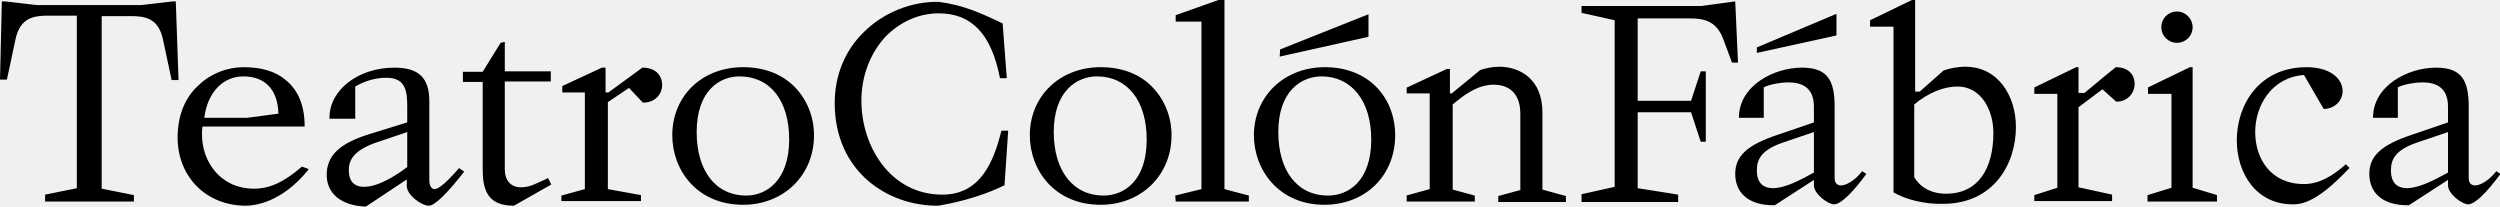
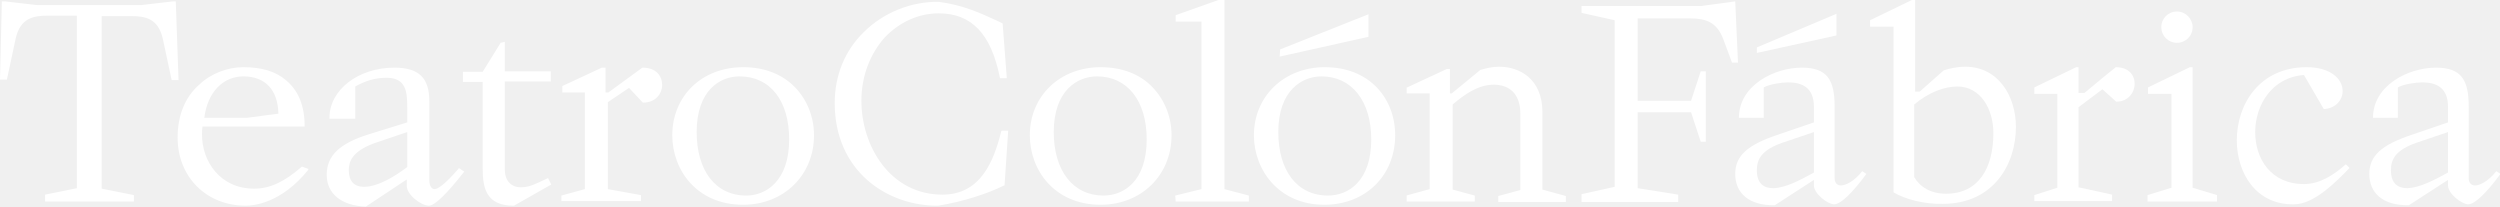
<svg xmlns="http://www.w3.org/2000/svg" version="1.1" id="Layer_1" x="0px" y="0px" viewBox="0 0 543.3 44.8" style="enable-background:new 0 0 543.3 44.8;" xml:space="preserve">
+   <style type="text/css">
+ 	.st0{fill:#FFFFFF;}
+ </style>
  <g>
-     <path d="M9.8,42.3l6.9-1.4V3.4h-6.3c-3.1,0-6,0.5-7,5l-1.9,8.9H0l0.4-17h0.7L8,1.1h22.7l6.9-0.8h0.6l0.6,17.1h-1.5l-1.9-8.9   c-1-4.5-3.8-5-6.9-5h-6.4V41l7,1.4v1.4H9.8V42.3z M38.6,29.9c0-4.8,1.6-8.8,4.7-11.5c2.5-2.4,6.1-3.8,9.6-3.8c3.9,0,7,0.9,9.2,2.8   c2.6,2.1,4.1,5.4,4.1,9.9v0.2H44c-0.1,0.6-0.1,1.2-0.1,1.8C43.9,35,47.8,41,55.2,41c3.5,0,6.6-1.5,10.3-4.7l0.1-0.1l1.4,0.5v0.2   c-5.9,7.3-11.9,7.8-13.6,7.8C44.9,44.7,38.6,38.5,38.6,29.9z M53.7,25.6l6.8-0.9c-0.1-5.2-2.9-8.1-7.6-8.1c-4.4,0-7.8,3.4-8.5,9   H53.7z M71,38c0-4.1,2.7-6.8,9.1-8.8l8.4-2.6v-3.4c0-3.3-0.3-6.3-4.5-6.3c-2.5,0-4.7,0.7-6.8,1.9v7h-5.6v-0.2   c0-6.1,6.3-10.9,14.1-10.9c5.3,0,7.6,2.2,7.6,7.3v17.2c0,1.3,0.6,1.9,1.1,1.9c0.7,0,2.1-0.8,5.3-4.5v-0.1l1.2,0.8l-0.1,0.1   c-3.6,4.6-6.3,7.3-7.6,7.3c-1.6,0-4.8-2.3-4.8-4.3V39l-8.9,5.9C74.2,44.7,71,42.1,71,38z M88.5,36.3v-7.6l-7.1,2.4   c-4.9,1.8-5.6,4-5.6,5.9c0,2.3,1.1,3.6,3.3,3.6C82.2,40.6,86,38.2,88.5,36.3z M104.9,36.7V17.8h-4.3v-2.2h4.3l3.9-6.3l0.9-0.2v6.4   h10v2.2h-10v19.1c0,2.4,1.3,3.9,3.5,3.9c1.9,0,3.1-0.7,5.7-1.9l0.2-0.1l0.7,1.4l-8.1,4.6h-0.1C105.7,44.7,104.9,40.9,104.9,36.7z    M122,42.5l5.1-1.4v-21h-4.9v-1.4l8.6-4h0.8v5.4h0.6l7.4-5.4c3.1,0,4.3,1.9,4.3,3.8c0,1.8-1.4,3.8-4.1,3.8h-0.1l-3-3.2l-4.6,3.1   v18.9l7.2,1.3v1.3H122V42.5z M146.1,29.4c0-8.5,6.4-14.8,15.4-14.8c4.6,0,8.5,1.5,11.3,4.4c2.6,2.7,4.1,6.4,4.1,10.4   c0,8.7-6.6,15.1-15.4,15.1C151.4,44.5,146.1,36.9,146.1,29.4z M171.5,30.3c0-8.4-4.1-13.7-10.8-13.7c-4.3,0-9.3,3.1-9.3,12.1   c0,8.4,4.1,13.8,10.8,13.8C166.4,42.5,171.5,39.4,171.5,30.3z M181.4,22.4c0-6,2.2-11.4,6.3-15.4c4.3-4.3,10.4-6.7,16.3-6.6   c5.4,0.7,9.2,2.5,13.1,4.3l0.8,0.4v0.1l0.9,11.8h-1.5v-0.1c-1.9-9.6-6.2-14-13.3-14c-4.4,0-8.5,1.9-11.7,5.2   c-3.2,3.6-5.1,8.4-5.1,13.8c0,9.9,6.3,20.4,17.6,20.4c8.4,0,11.2-7.4,12.8-13.8l0.1-0.1h1.4l-0.8,11.9h-0.1   c-3.6,1.8-8.8,3.5-14.3,4.4C192.8,44.8,181.4,37.2,181.4,22.4z M223.8,29.4c0-8.5,6.5-14.8,15.4-14.8c4.6,0,8.6,1.5,11.3,4.4   c2.6,2.7,4.1,6.4,4.1,10.4c0,8.7-6.6,15.1-15.4,15.1C229.1,44.5,223.8,36.9,223.8,29.4z M249.2,30.3c0-8.4-4.2-13.7-10.8-13.7   c-4.3,0-9.4,3.1-9.4,12.1c0,8.4,4.2,13.8,10.8,13.8C244.2,42.5,249.2,39.4,249.2,30.3z M255.4,42.5l5.7-1.4V4.7h-5.6V3.3l9.3-3.3   h1.3v41.1l5.3,1.4v1.3h-15.9L255.4,42.5L255.4,42.5z M272.5,29.4c0-8.5,6.6-14.8,15.4-14.8c4.6,0,8.5,1.5,11.3,4.4   c2.6,2.7,4,6.4,4,10.4c0,8.7-6.4,15.1-15.4,15.1C277.9,44.5,272.5,36.9,272.5,29.4z M298,30.3c0-8.4-4.3-13.7-10.8-13.7   c-4.3,0-9.4,3.1-9.4,12.1c0,8.4,4.1,13.8,10.8,13.8C293,42.5,298,39.4,298,30.3z M278.2,10.7h0.1l19.1-7.6V8l-19.3,4.3L278.2,10.7   L278.2,10.7z M305.6,42.5l5.1-1.4V20.3h-5V19h0.1l8.6-4h0.7v5.3h0.4l6.2-5.1c1.4-0.4,2.6-0.7,4.1-0.7c4.4,0,9.4,2.6,9.4,9.9v16.8   l5.1,1.4v1.3h-14.7v-1.3l4.8-1.3V24.7c0-2.4-0.8-6.2-5.7-6.3c-3.5,0-6.4,2.1-9,4.3v18.5l4.8,1.3v1.3h-14.8v-1.3H305.6z" />
-     <path d="M343.7,42.2l7.2-1.6V4.4l-7.2-1.6V1.3h26l7.4-1l0.6,13.3h-1.3l-1.9-5.1c-1.4-3.7-3.8-4.5-7.2-4.5h-11.4v17.9h11.6l2.1-6.4   h1.1v15.3h-1.1l-2.1-6.4h-11.6v16.5l8.8,1.4v1.6h-21V42.2z" />
-     <path d="M377.1,37.8c0-3.9,2.6-6.3,9.2-8.5l7.9-2.7v-3.4c0-4.2-2.6-5.3-5.6-5.3c-1.4,0-4.1,0.4-5.3,1.1v6.6h-5.4   c0-7,7.6-10.9,13.7-10.9c5.5,0,7.1,2.7,7.1,8.4v15.6c0,1.3,0.8,1.6,1.4,1.6c0.9,0,2.8-0.8,4.6-3.1l0.9,0.6c-3.1,4.2-5.6,6.6-7,6.6   s-4.4-2.3-4.4-4.1v-1.2l-8.5,5.5C380,44.7,377.1,41.9,377.1,37.8z M381.8,10.3L399.1,3v4.7l-17.3,3.8V10.3z M394.2,37.5v-8.8   l-6.8,2.3c-4.6,1.6-5.6,3.6-5.6,6c0,2.9,1.5,3.9,3.6,3.9C388.1,40.8,391.1,39.2,394.2,37.5z" />
-     <path d="M411.5,41.8v-36h-5.1V4.4l9.1-4.4h0.7v19.9h1l5.2-4.6c1.2-0.4,2.9-0.8,4.7-0.8c7.1,0,11,6.3,11,13.1   c0,8-4.8,16.7-15.9,16.7C418.2,44.4,414,43.3,411.5,41.8z M433.2,28.9c0-5.2-2.8-10.1-7.8-10.1c-2.9,0-6.3,1.3-9.4,3.9v15.8   c1.2,2.1,3.6,3.6,6.9,3.6C430,42.1,433.2,36.5,433.2,28.9z" />
-     <path d="M442.1,42.4l5-1.6V20.4h-5V19l9.1-4.4h0.5v5.6h1.3c2.6-2.2,5.9-4.9,6.8-5.6c2.8,0,4.1,1.7,4.1,3.6s-1.4,3.9-4,3.9l-3-2.7   l-5.2,3.9v17.4l7.3,1.6v1.4h-16.9L442.1,42.4L442.1,42.4z" />
-     <path d="M466.7,42.4l5.2-1.6V20.4h-5.1V19l9.1-4.4h0.6v26.2l5.3,1.6v1.4h-15.1V42.4z M469.7,5.9c0-1.9,1.5-3.4,3.4-3.4   s3.4,1.6,3.4,3.4c0,1.9-1.5,3.4-3.4,3.4S469.7,7.8,469.7,5.9z" />
-     <path d="M486.1,30.5c0-7.8,4.9-15.9,15.2-15.9c5.1,0,7.8,2.5,7.8,5.2c0,2-1.6,3.8-4.1,3.9l-4.3-7.4c-7,0.5-10.6,6.6-10.6,12.4   S493.5,40,500.7,40c3.4,0,6.4-1.9,9.1-4.3l0.8,0.8c-2.8,2.9-7.7,7.9-12,7.9C490.3,44.6,486.1,37.6,486.1,30.5z" />
-     <path d="M514.9,37.8c0-3.9,2.6-6.3,9.2-8.5l7.9-2.7v-3.4c0-4.2-2.6-5.3-5.6-5.3c-1.4,0-4.1,0.4-5.3,1.1v6.6h-5.4   c0-7,7.6-10.9,13.7-10.9c5.5,0,7.1,2.7,7.1,8.4v15.6c0,1.3,0.8,1.6,1.4,1.6c0.9,0,2.8-0.8,4.6-3.1l0.9,0.6c-3.1,4.2-5.6,6.6-7,6.6   s-4.4-2.3-4.4-4.1v-1.2l-8.5,5.5C517.8,44.7,514.9,41.9,514.9,37.8z M532,37.5v-8.8l-6.8,2.3c-4.6,1.6-5.6,3.6-5.6,6   c0,2.9,1.5,3.9,3.6,3.9C525.8,40.8,528.9,39.2,532,37.5z" />
+     <path class="st0" d="M9.8,42.3l6.9-1.4V3.4h-6.3c-3.1,0-6,0.5-7,5l-1.9,8.9H0l0.4-17h0.7L8,1.1h22.7l6.9-0.8h0.6l0.6,17.1h-1.5   l-1.9-8.9c-1-4.5-3.8-5-6.9-5h-6.4V41l7,1.4v1.4H9.8V42.3z M38.6,29.9c0-4.8,1.6-8.8,4.7-11.5c2.5-2.4,6.1-3.8,9.6-3.8   c3.9,0,7,0.9,9.2,2.8c2.6,2.1,4.1,5.4,4.1,9.9v0.2H44c-0.1,0.6-0.1,1.2-0.1,1.8C43.9,35,47.8,41,55.2,41c3.5,0,6.6-1.5,10.3-4.7   l0.1-0.1l1.4,0.5v0.2c-5.9,7.3-11.9,7.8-13.6,7.8C44.9,44.7,38.6,38.5,38.6,29.9z M53.7,25.6l6.8-0.9c-0.1-5.2-2.9-8.1-7.6-8.1   c-4.4,0-7.8,3.4-8.5,9H53.7z M71,38c0-4.1,2.7-6.8,9.1-8.8l8.4-2.6v-3.4c0-3.3-0.3-6.3-4.5-6.3c-2.5,0-4.7,0.7-6.8,1.9v7h-5.6v-0.2   c0-6.1,6.3-10.9,14.1-10.9c5.3,0,7.6,2.2,7.6,7.3v17.2c0,1.3,0.6,1.9,1.1,1.9c0.7,0,2.1-0.8,5.3-4.5v-0.1l1.2,0.8l-0.1,0.1   c-3.6,4.6-6.3,7.3-7.6,7.3c-1.6,0-4.8-2.3-4.8-4.3V39l-8.9,5.9C74.2,44.7,71,42.1,71,38z M88.5,36.3v-7.6l-7.1,2.4   c-4.9,1.8-5.6,4-5.6,5.9c0,2.3,1.1,3.6,3.3,3.6C82.2,40.6,86,38.2,88.5,36.3z M104.9,36.7V17.8h-4.3v-2.2h4.3l3.9-6.3l0.9-0.2v6.4   h10v2.2h-10v19.1c0,2.4,1.3,3.9,3.5,3.9c1.9,0,3.1-0.7,5.7-1.9l0.2-0.1l0.7,1.4l-8.1,4.6h-0.1C105.7,44.7,104.9,40.9,104.9,36.7z    M122,42.5l5.1-1.4v-21h-4.9v-1.4l8.6-4h0.8v5.4h0.6l7.4-5.4c3.1,0,4.3,1.9,4.3,3.8c0,1.8-1.4,3.8-4.1,3.8h-0.1l-3-3.2l-4.6,3.1   v18.9l7.2,1.3v1.3H122V42.5z M146.1,29.4c0-8.5,6.4-14.8,15.4-14.8c4.6,0,8.5,1.5,11.3,4.4c2.6,2.7,4.1,6.4,4.1,10.4   c0,8.7-6.6,15.1-15.4,15.1C151.4,44.5,146.1,36.9,146.1,29.4z M171.5,30.3c0-8.4-4.1-13.7-10.8-13.7c-4.3,0-9.3,3.1-9.3,12.1   c0,8.4,4.1,13.8,10.8,13.8C166.4,42.5,171.5,39.4,171.5,30.3z M181.4,22.4c0-6,2.2-11.4,6.3-15.4c4.3-4.3,10.4-6.7,16.3-6.6   c5.4,0.7,9.2,2.5,13.1,4.3l0.8,0.4v0.1l0.9,11.8h-1.5v-0.1c-1.9-9.6-6.2-14-13.3-14c-4.4,0-8.5,1.9-11.7,5.2   c-3.2,3.6-5.1,8.4-5.1,13.8c0,9.9,6.3,20.4,17.6,20.4c8.4,0,11.2-7.4,12.8-13.8l0.1-0.1h1.4l-0.8,11.9h-0.1   c-3.6,1.8-8.8,3.5-14.3,4.4C192.8,44.8,181.4,37.2,181.4,22.4z M223.8,29.4c0-8.5,6.5-14.8,15.4-14.8c4.6,0,8.6,1.5,11.3,4.4   c2.6,2.7,4.1,6.4,4.1,10.4c0,8.7-6.6,15.1-15.4,15.1C229.1,44.5,223.8,36.9,223.8,29.4z M249.2,30.3c0-8.4-4.2-13.7-10.8-13.7   c-4.3,0-9.4,3.1-9.4,12.1c0,8.4,4.2,13.8,10.8,13.8C244.2,42.5,249.2,39.4,249.2,30.3z M255.4,42.5l5.7-1.4V4.7h-5.6V3.3l9.3-3.3   h1.3v41.1l5.3,1.4v1.3h-15.9L255.4,42.5L255.4,42.5z M272.5,29.4c0-8.5,6.6-14.8,15.4-14.8c4.6,0,8.5,1.5,11.3,4.4   c2.6,2.7,4,6.4,4,10.4c0,8.7-6.4,15.1-15.4,15.1C277.9,44.5,272.5,36.9,272.5,29.4z M298,30.3c0-8.4-4.3-13.7-10.8-13.7   c-4.3,0-9.4,3.1-9.4,12.1c0,8.4,4.1,13.8,10.8,13.8C293,42.5,298,39.4,298,30.3z M278.2,10.7h0.1l19.1-7.6V8l-19.3,4.3L278.2,10.7   L278.2,10.7z M305.6,42.5l5.1-1.4V20.3h-5V19h0.1l8.6-4h0.7v5.3h0.4l6.2-5.1c1.4-0.4,2.6-0.7,4.1-0.7c4.4,0,9.4,2.6,9.4,9.9v16.8   l5.1,1.4v1.3h-14.7v-1.3l4.8-1.3V24.7c0-2.4-0.8-6.2-5.7-6.3c-3.5,0-6.4,2.1-9,4.3v18.5l4.8,1.3v1.3h-14.8v-1.3H305.6z" />
+     <path class="st0" d="M343.7,42.2l7.2-1.6V4.4l-7.2-1.6V1.3h26l7.4-1l0.6,13.3h-1.3l-1.9-5.1c-1.4-3.7-3.8-4.5-7.2-4.5h-11.4v17.9   h11.6l2.1-6.4h1.1v15.3h-1.1l-2.1-6.4h-11.6v16.5l8.8,1.4v1.6h-21V42.2z" />
+     <path class="st0" d="M377.1,37.8c0-3.9,2.6-6.3,9.2-8.5l7.9-2.7v-3.4c0-4.2-2.6-5.3-5.6-5.3c-1.4,0-4.1,0.4-5.3,1.1v6.6h-5.4   c0-7,7.6-10.9,13.7-10.9c5.5,0,7.1,2.7,7.1,8.4v15.6c0,1.3,0.8,1.6,1.4,1.6c0.9,0,2.8-0.8,4.6-3.1l0.9,0.6c-3.1,4.2-5.6,6.6-7,6.6   s-4.4-2.3-4.4-4.1v-1.2l-8.5,5.5C380,44.7,377.1,41.9,377.1,37.8z M381.8,10.3L399.1,3v4.7l-17.3,3.8V10.3z M394.2,37.5v-8.8   l-6.8,2.3c-4.6,1.6-5.6,3.6-5.6,6c0,2.9,1.5,3.9,3.6,3.9C388.1,40.8,391.1,39.2,394.2,37.5z" />
+     <path class="st0" d="M411.5,41.8v-36h-5.1V4.4l9.1-4.4h0.7v19.9h1l5.2-4.6c1.2-0.4,2.9-0.8,4.7-0.8c7.1,0,11,6.3,11,13.1   c0,8-4.8,16.7-15.9,16.7C418.2,44.4,414,43.3,411.5,41.8z M433.2,28.9c0-5.2-2.8-10.1-7.8-10.1c-2.9,0-6.3,1.3-9.4,3.9v15.8   c1.2,2.1,3.6,3.6,6.9,3.6C430,42.1,433.2,36.5,433.2,28.9z" />
+     <path class="st0" d="M442.1,42.4l5-1.6V20.4h-5V19l9.1-4.4h0.5v5.6h1.3c2.6-2.2,5.9-4.9,6.8-5.6c2.8,0,4.1,1.7,4.1,3.6   s-1.4,3.9-4,3.9l-3-2.7l-5.2,3.9v17.4l7.3,1.6v1.4h-16.9L442.1,42.4L442.1,42.4z" />
+     <path class="st0" d="M466.7,42.4l5.2-1.6V20.4h-5.1V19l9.1-4.4h0.6v26.2l5.3,1.6v1.4h-15.1V42.4z M469.7,5.9c0-1.9,1.5-3.4,3.4-3.4   s3.4,1.6,3.4,3.4c0,1.9-1.5,3.4-3.4,3.4S469.7,7.8,469.7,5.9z" />
+     <path class="st0" d="M486.1,30.5c0-7.8,4.9-15.9,15.2-15.9c5.1,0,7.8,2.5,7.8,5.2c0,2-1.6,3.8-4.1,3.9l-4.3-7.4   c-7,0.5-10.6,6.6-10.6,12.4S493.5,40,500.7,40c3.4,0,6.4-1.9,9.1-4.3l0.8,0.8c-2.8,2.9-7.7,7.9-12,7.9   C490.3,44.6,486.1,37.6,486.1,30.5z" />
+     <path class="st0" d="M514.9,37.8c0-3.9,2.6-6.3,9.2-8.5l7.9-2.7v-3.4c0-4.2-2.6-5.3-5.6-5.3c-1.4,0-4.1,0.4-5.3,1.1v6.6h-5.4   c0-7,7.6-10.9,13.7-10.9c5.5,0,7.1,2.7,7.1,8.4v15.6c0,1.3,0.8,1.6,1.4,1.6c0.9,0,2.8-0.8,4.6-3.1l0.9,0.6c-3.1,4.2-5.6,6.6-7,6.6   s-4.4-2.3-4.4-4.1v-1.2l-8.5,5.5C517.8,44.7,514.9,41.9,514.9,37.8z M532,37.5v-8.8l-6.8,2.3c-4.6,1.6-5.6,3.6-5.6,6   c0,2.9,1.5,3.9,3.6,3.9C525.8,40.8,528.9,39.2,532,37.5z" />
  </g>
</svg>
